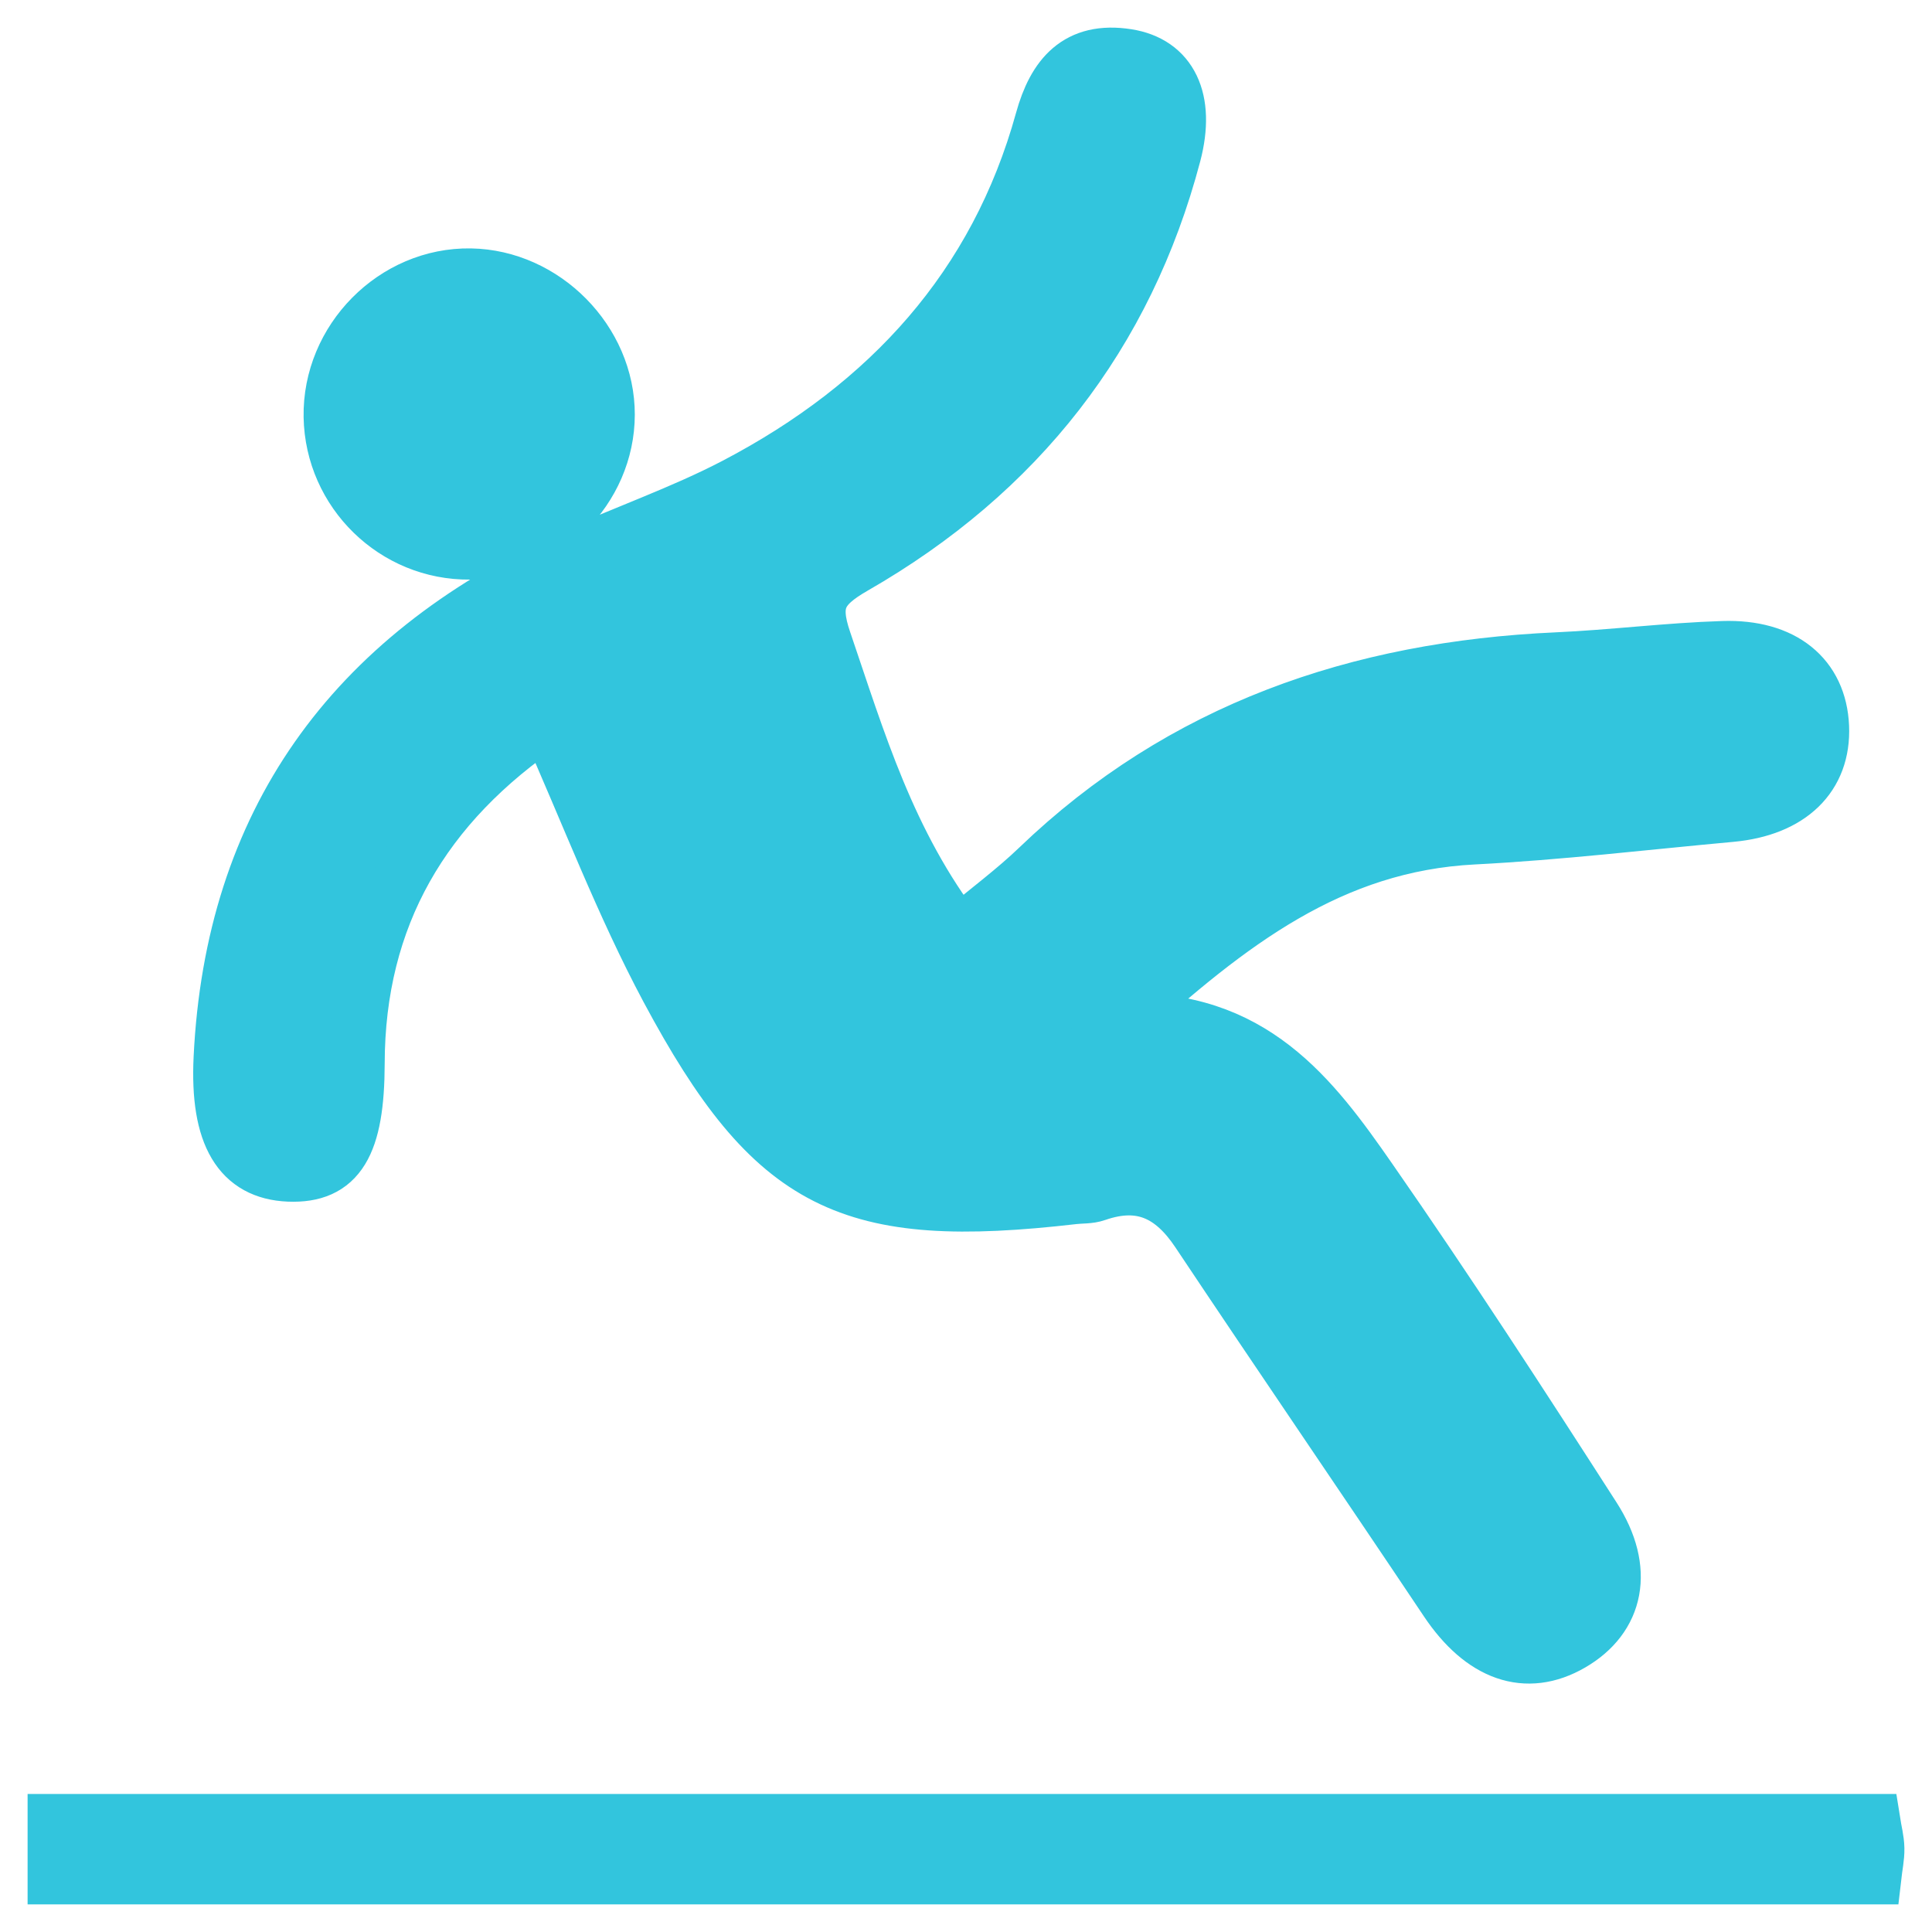
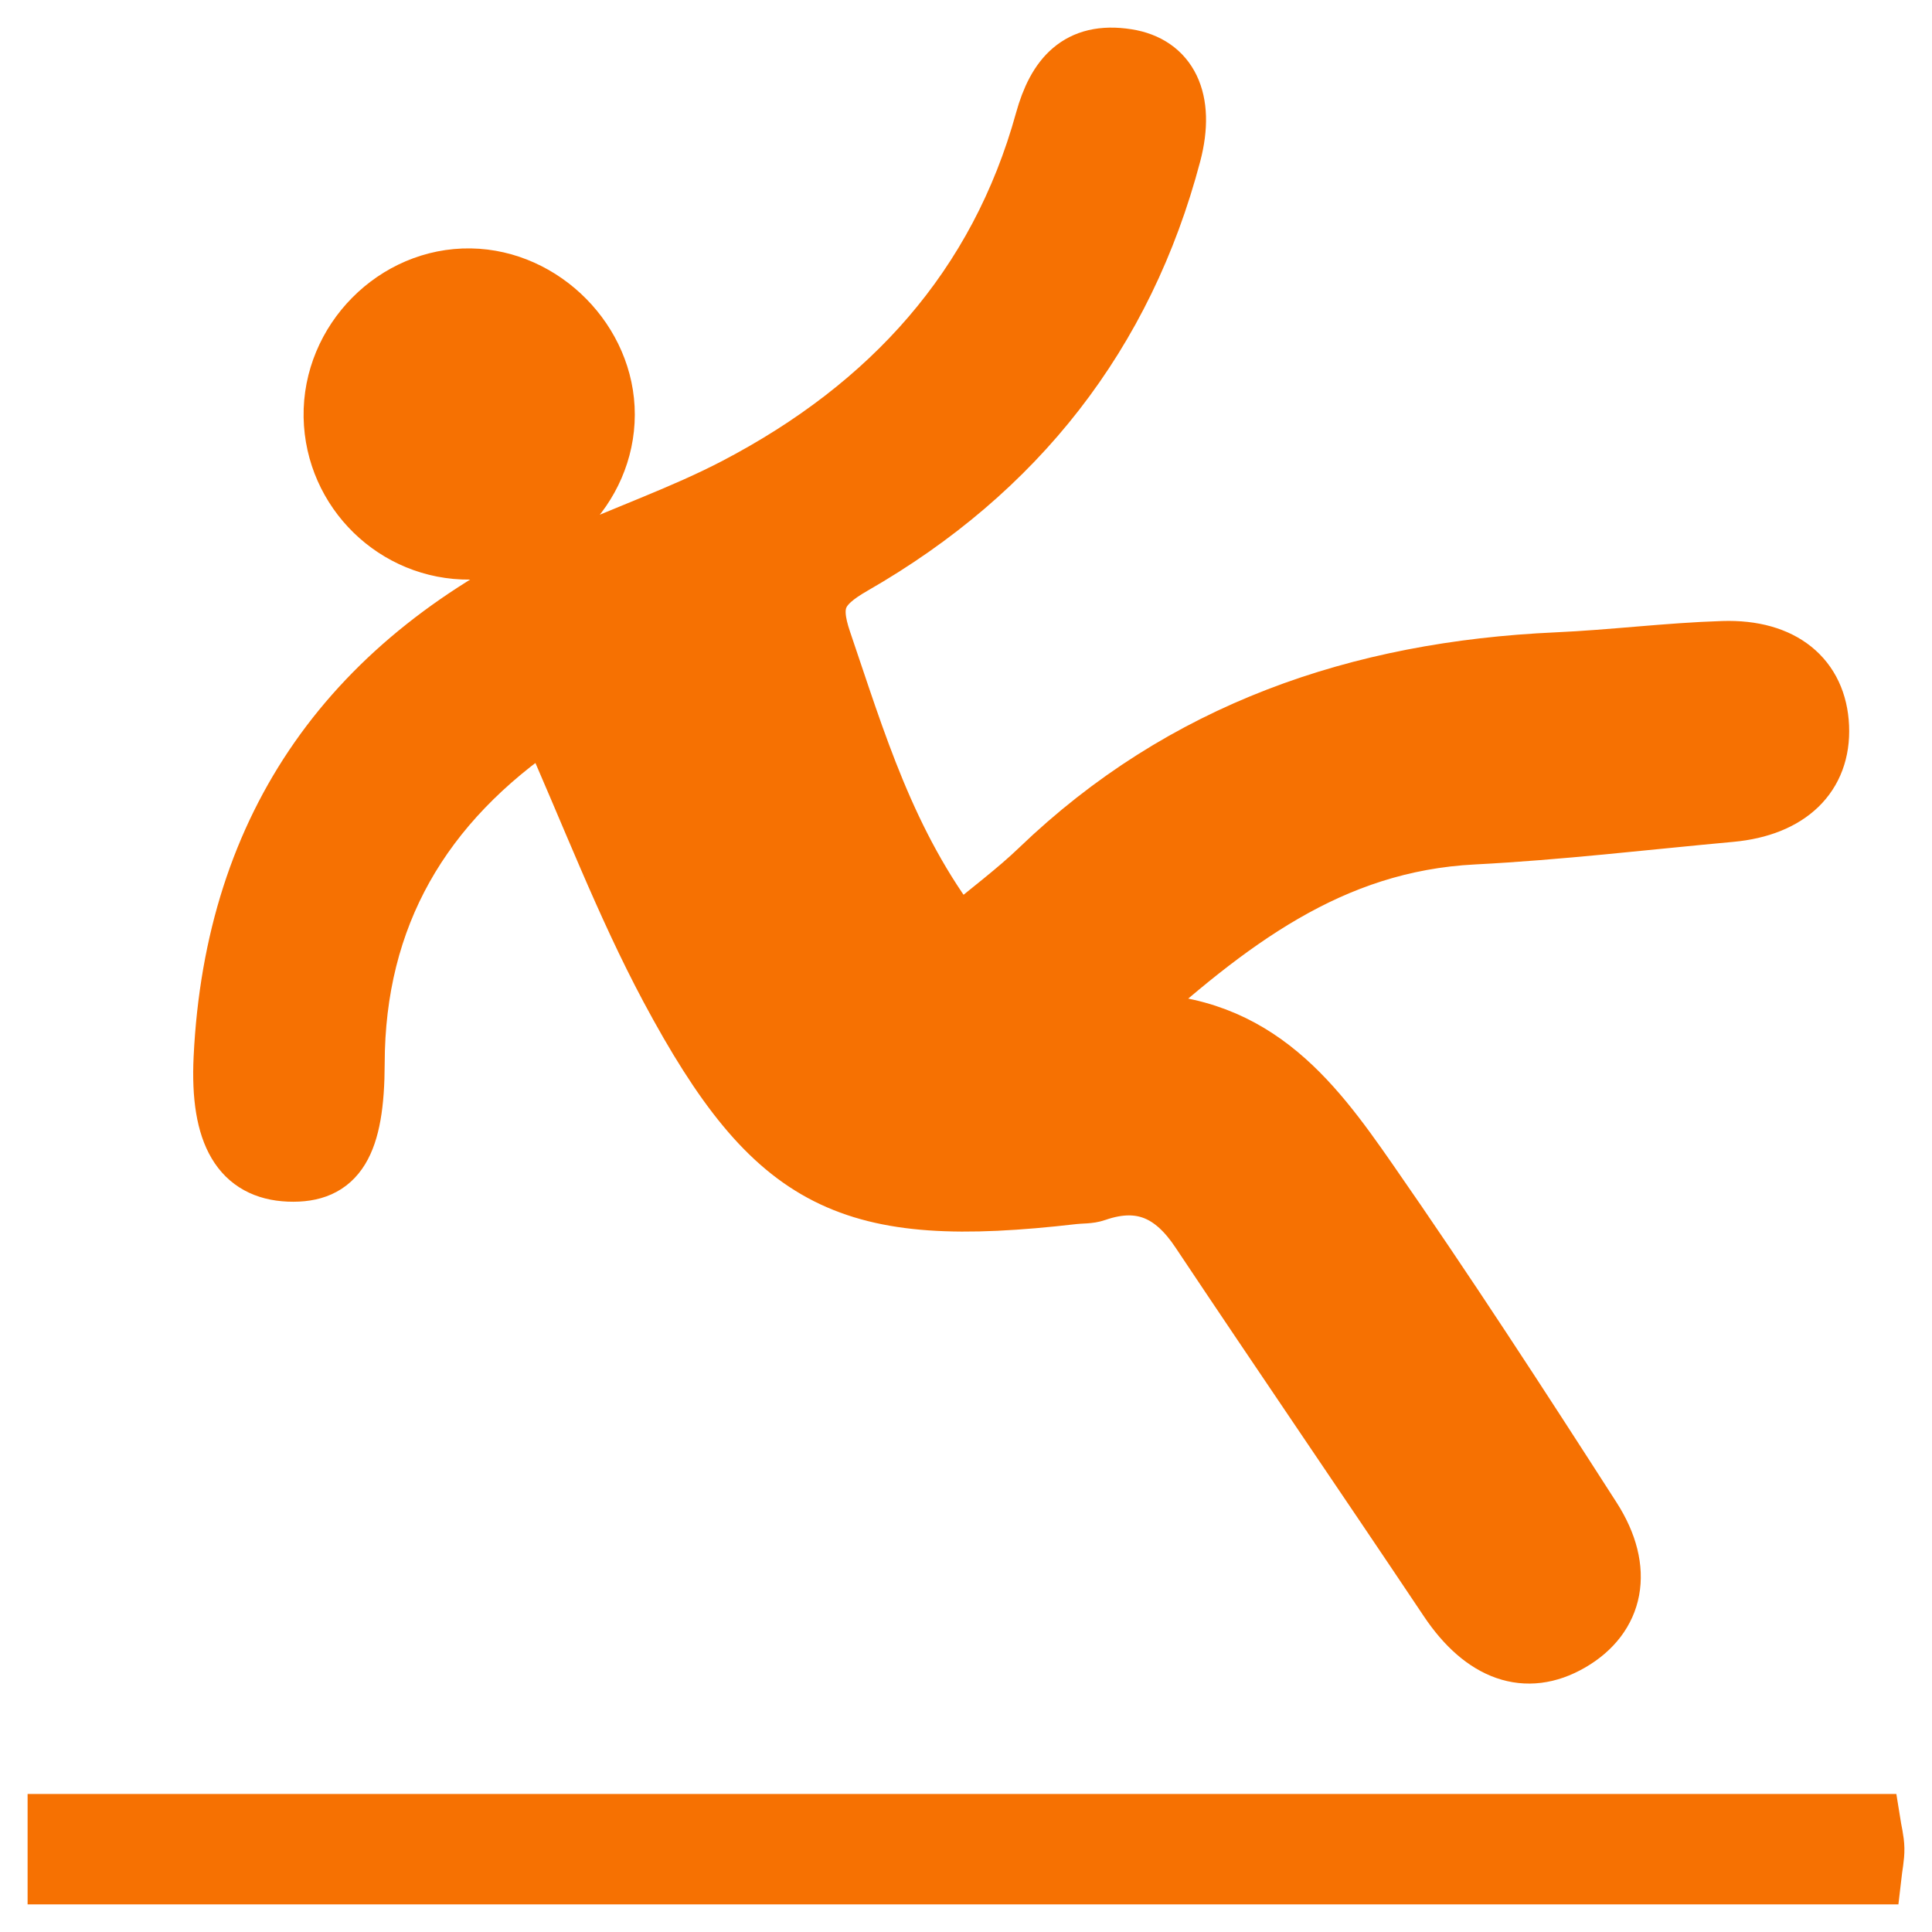
<svg xmlns="http://www.w3.org/2000/svg" width="35px" height="35px" viewBox="0 0 35 35" version="1.1">
  <g id="Page-1" stroke="none" stroke-width="1" fill="none" fill-rule="evenodd">
-     <g id="Lesson-15" transform="translate(-142, -754)" fill="#32C5DD" stroke="#32C5DD">
+     <g id="Lesson-15" transform="translate(-142, -754)" fill="#F67102" stroke="#F67102">
      <path d="M159.362,770.933 C159.92,770.467 160.391,770.119 160.808,769.718 C163.413,767.215 166.605,766.117 170.203,765.955 C171.209,765.91 172.21,765.782 173.216,765.75 C174.307,765.715 174.959,766.263 174.998,767.164 C175.037,768.063 174.43,768.654 173.357,768.753 C171.803,768.895 170.25,769.081 168.692,769.161 C166.108,769.293 164.269,770.72 162.306,772.499 C164.675,772.4 165.775,773.876 166.809,775.364 C168.208,777.375 169.542,779.43 170.865,781.489 C171.476,782.44 171.286,783.301 170.466,783.776 C169.648,784.25 168.852,783.961 168.211,783.004 C166.717,780.771 165.199,778.554 163.708,776.318 C163.251,775.633 162.686,775.341 161.861,775.628 C161.734,775.673 161.587,775.662 161.449,775.678 C157.387,776.147 156.012,775.489 154.102,771.921 C153.278,770.379 152.658,768.734 151.909,767.056 C149.661,768.57 148.474,770.606 148.469,773.267 C148.466,774.738 148.13,775.306 147.232,775.269 C146.356,775.232 145.939,774.574 146.007,773.167 C146.212,768.921 148.355,765.927 152.287,764.121 C153.289,763.661 154.345,763.301 155.319,762.792 C158.102,761.337 160.057,759.189 160.889,756.176 C161.108,755.384 161.523,754.883 162.42,755.024 C163.194,755.145 163.521,755.803 163.26,756.795 C162.398,760.061 160.445,762.56 157.469,764.267 C156.833,764.632 156.692,764.918 156.926,765.605 C157.546,767.424 158.083,769.267 159.362,770.933 Z M143,788 L143,787 L175.927,787 C175.954,787.171 175.997,787.329 176,787.488 C176.003,787.647 175.967,787.807 175.945,788 L143,788 Z M150.511,764 C149.151,764.013 148.025,762.915 148,761.551 C147.976,760.159 149.144,758.978 150.524,759 C151.86,759.022 153.003,760.181 153,761.512 C152.998,762.854 151.865,763.987 150.511,764 Z" id="Combined-Shape" />
    </g>
  </g>
</svg>
